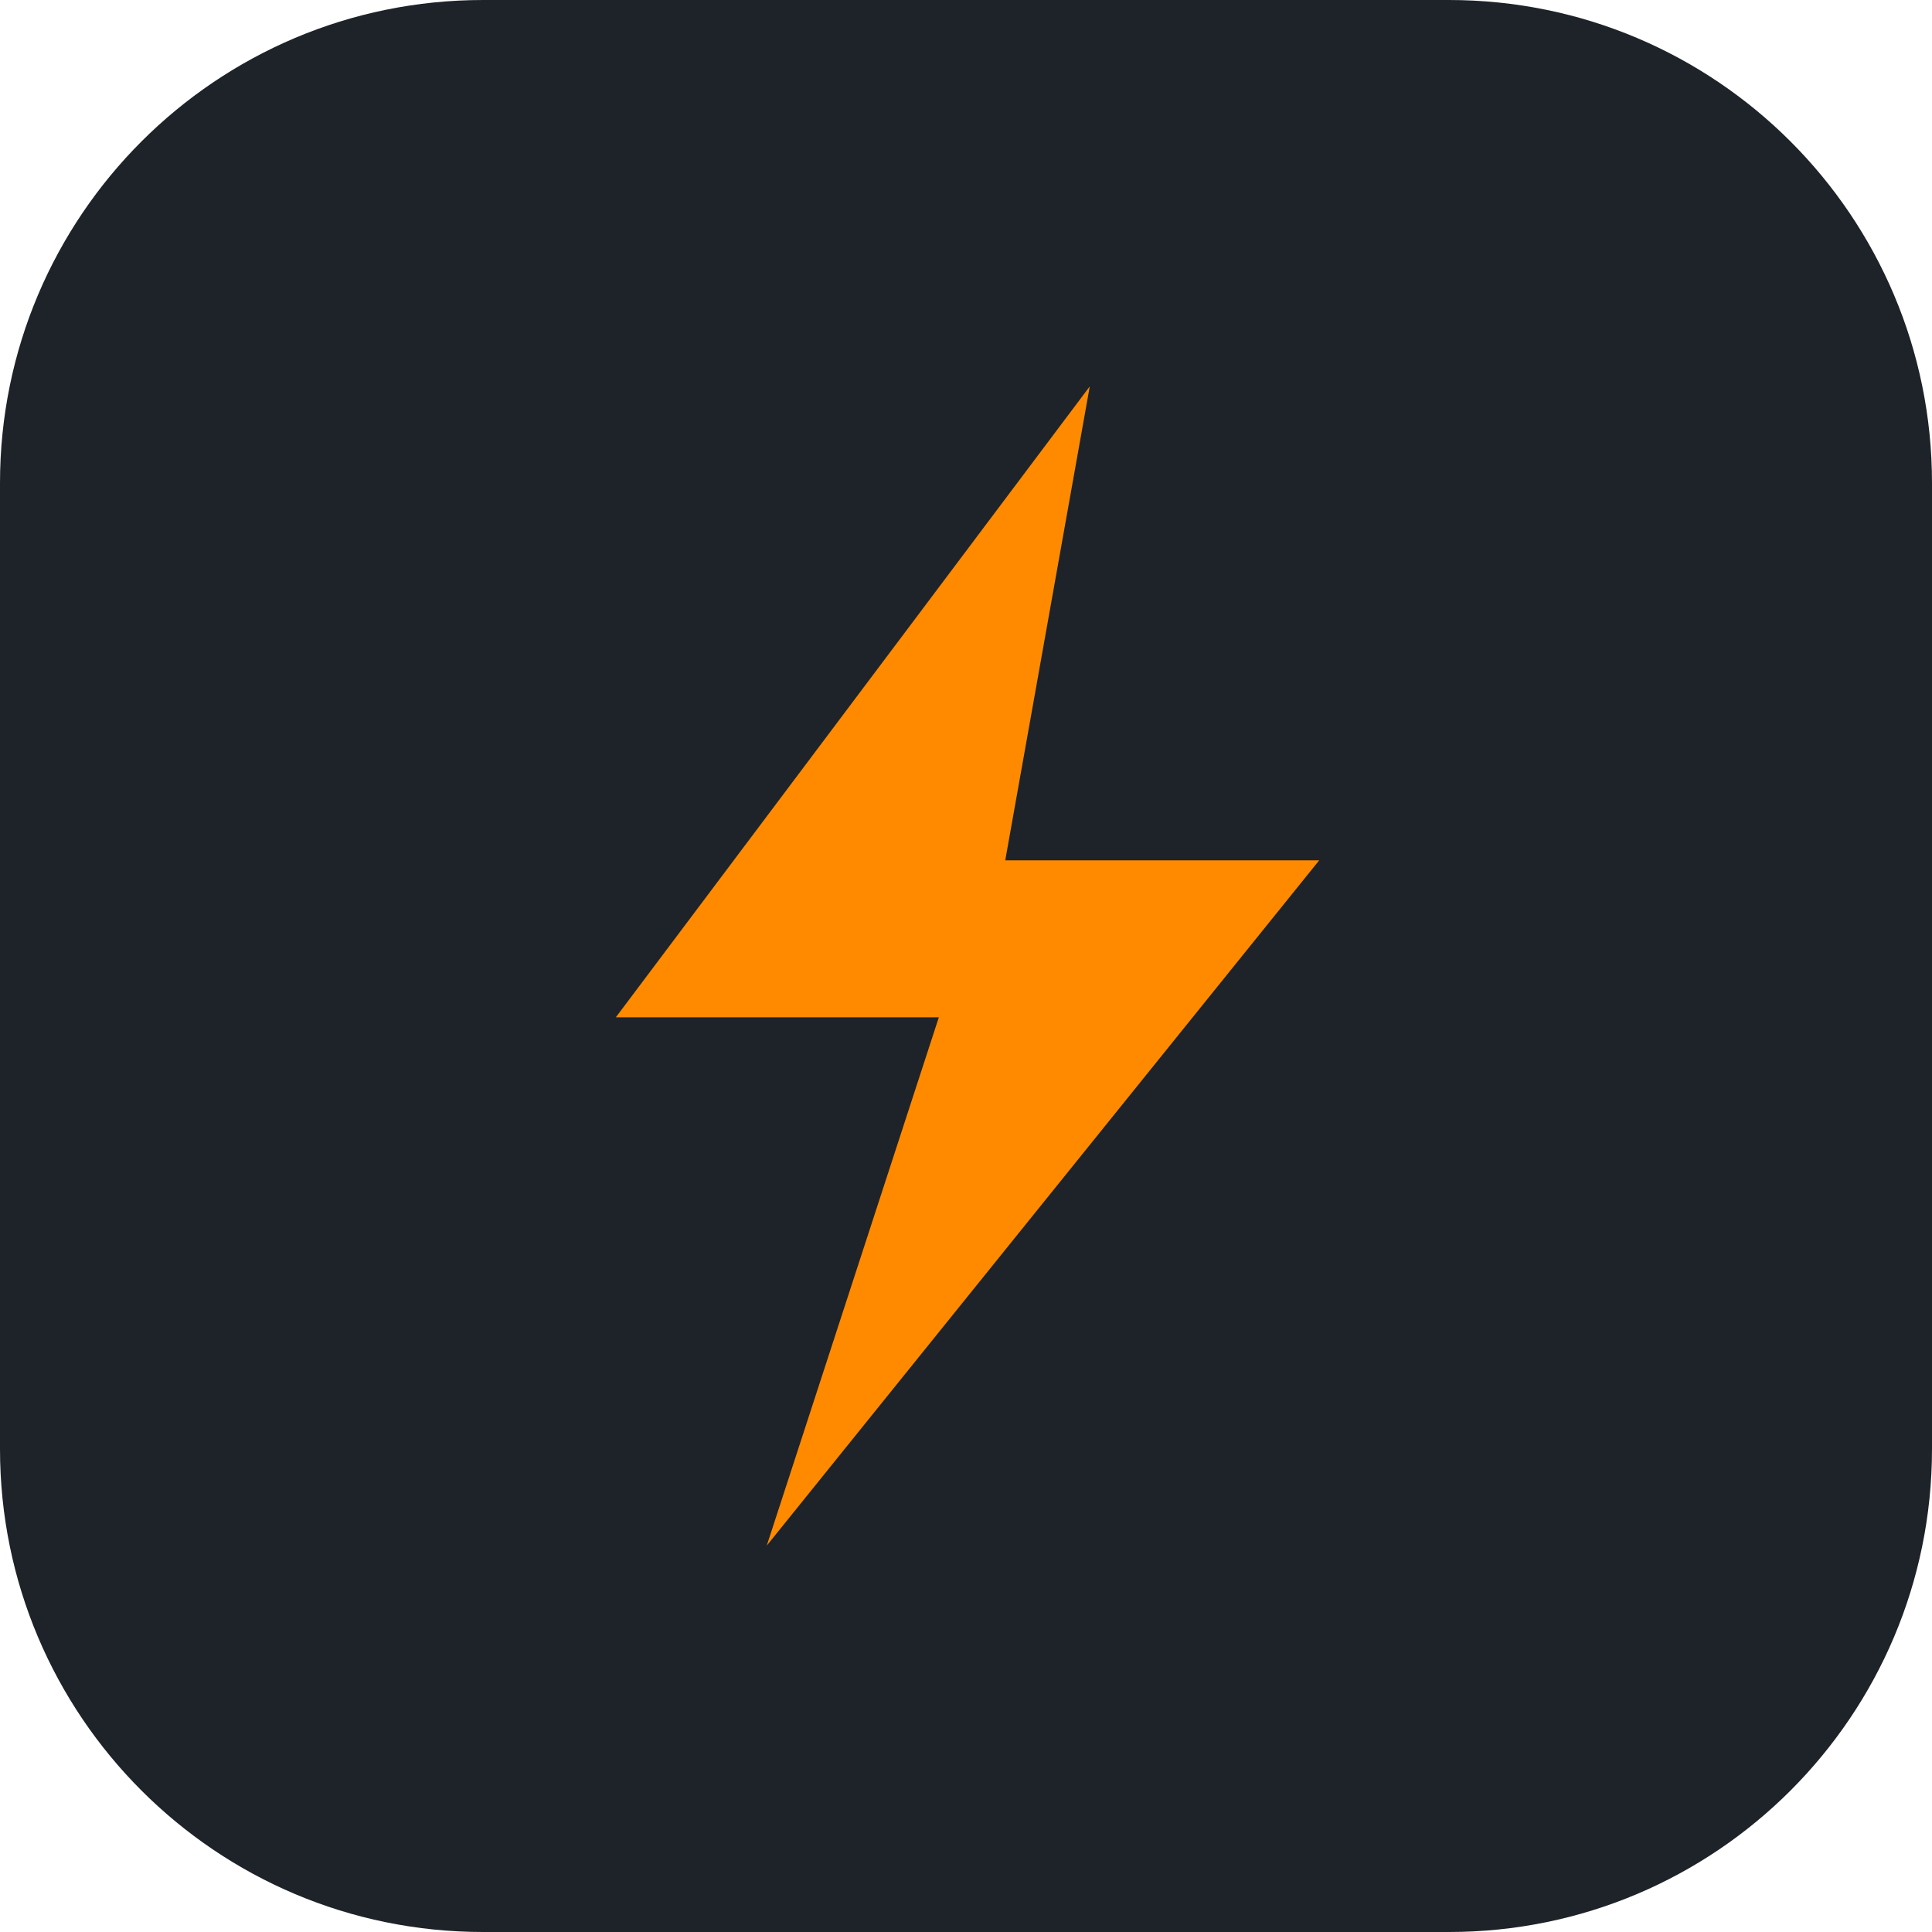
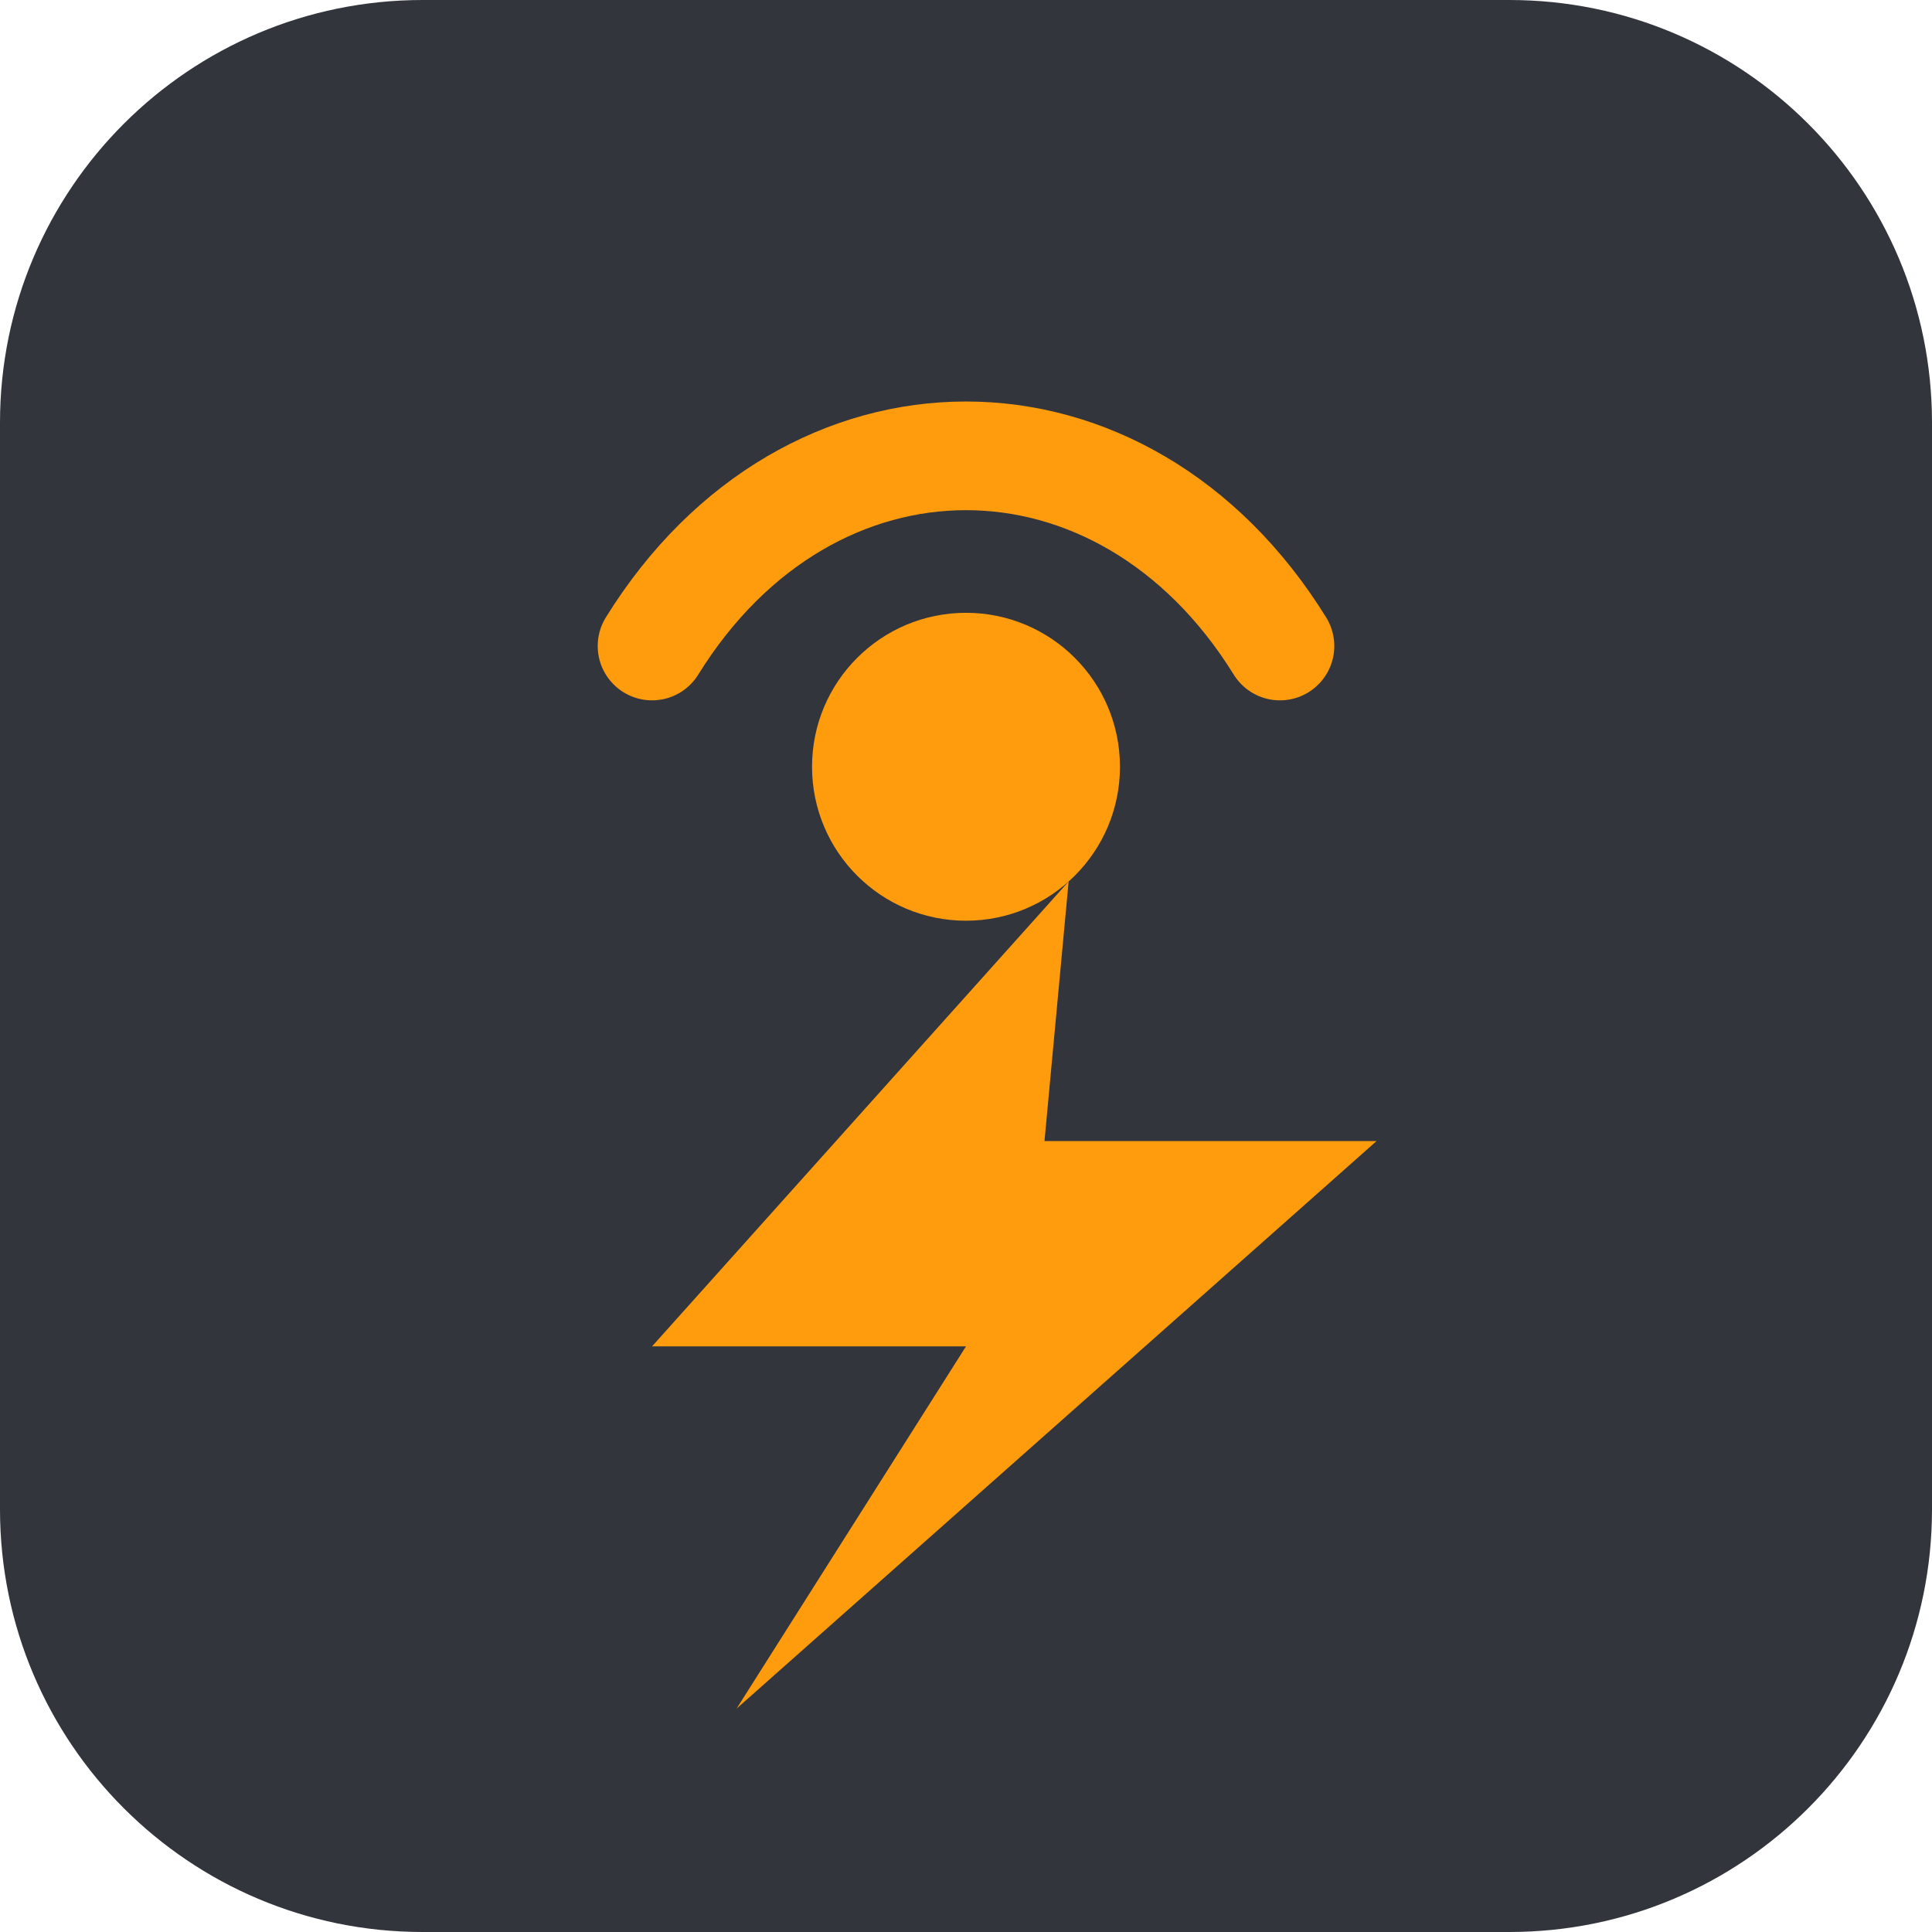
<svg xmlns="http://www.w3.org/2000/svg" viewBox="0 0 64 64">
-   <rect width="64" height="64" rx="16" fill="#1e2329" />
-   <path d="M36.1 12.8 20.4 33.7h10.7L25.4 51.2 43.7 28.5H33.3Z" fill="#ff8a00" />
+   <rect width="64" height="64" rx="14" fill="#32353c" />
+   <g fill="#ff9c0d">
+     <path d="M21.6 21.4c5.2-8.4 15.6-8.4 20.8 0" fill="none" stroke="#ff9c0d" stroke-linecap="round" stroke-width="3.6" />
+     <circle cx="32" cy="25.4" r="5.1" />
+     <path d="M35.4 29.2 21.6 44.6h10.4L24.4 56.6 45.6 37.8H34.6Z" />
+   </g>
</svg>
